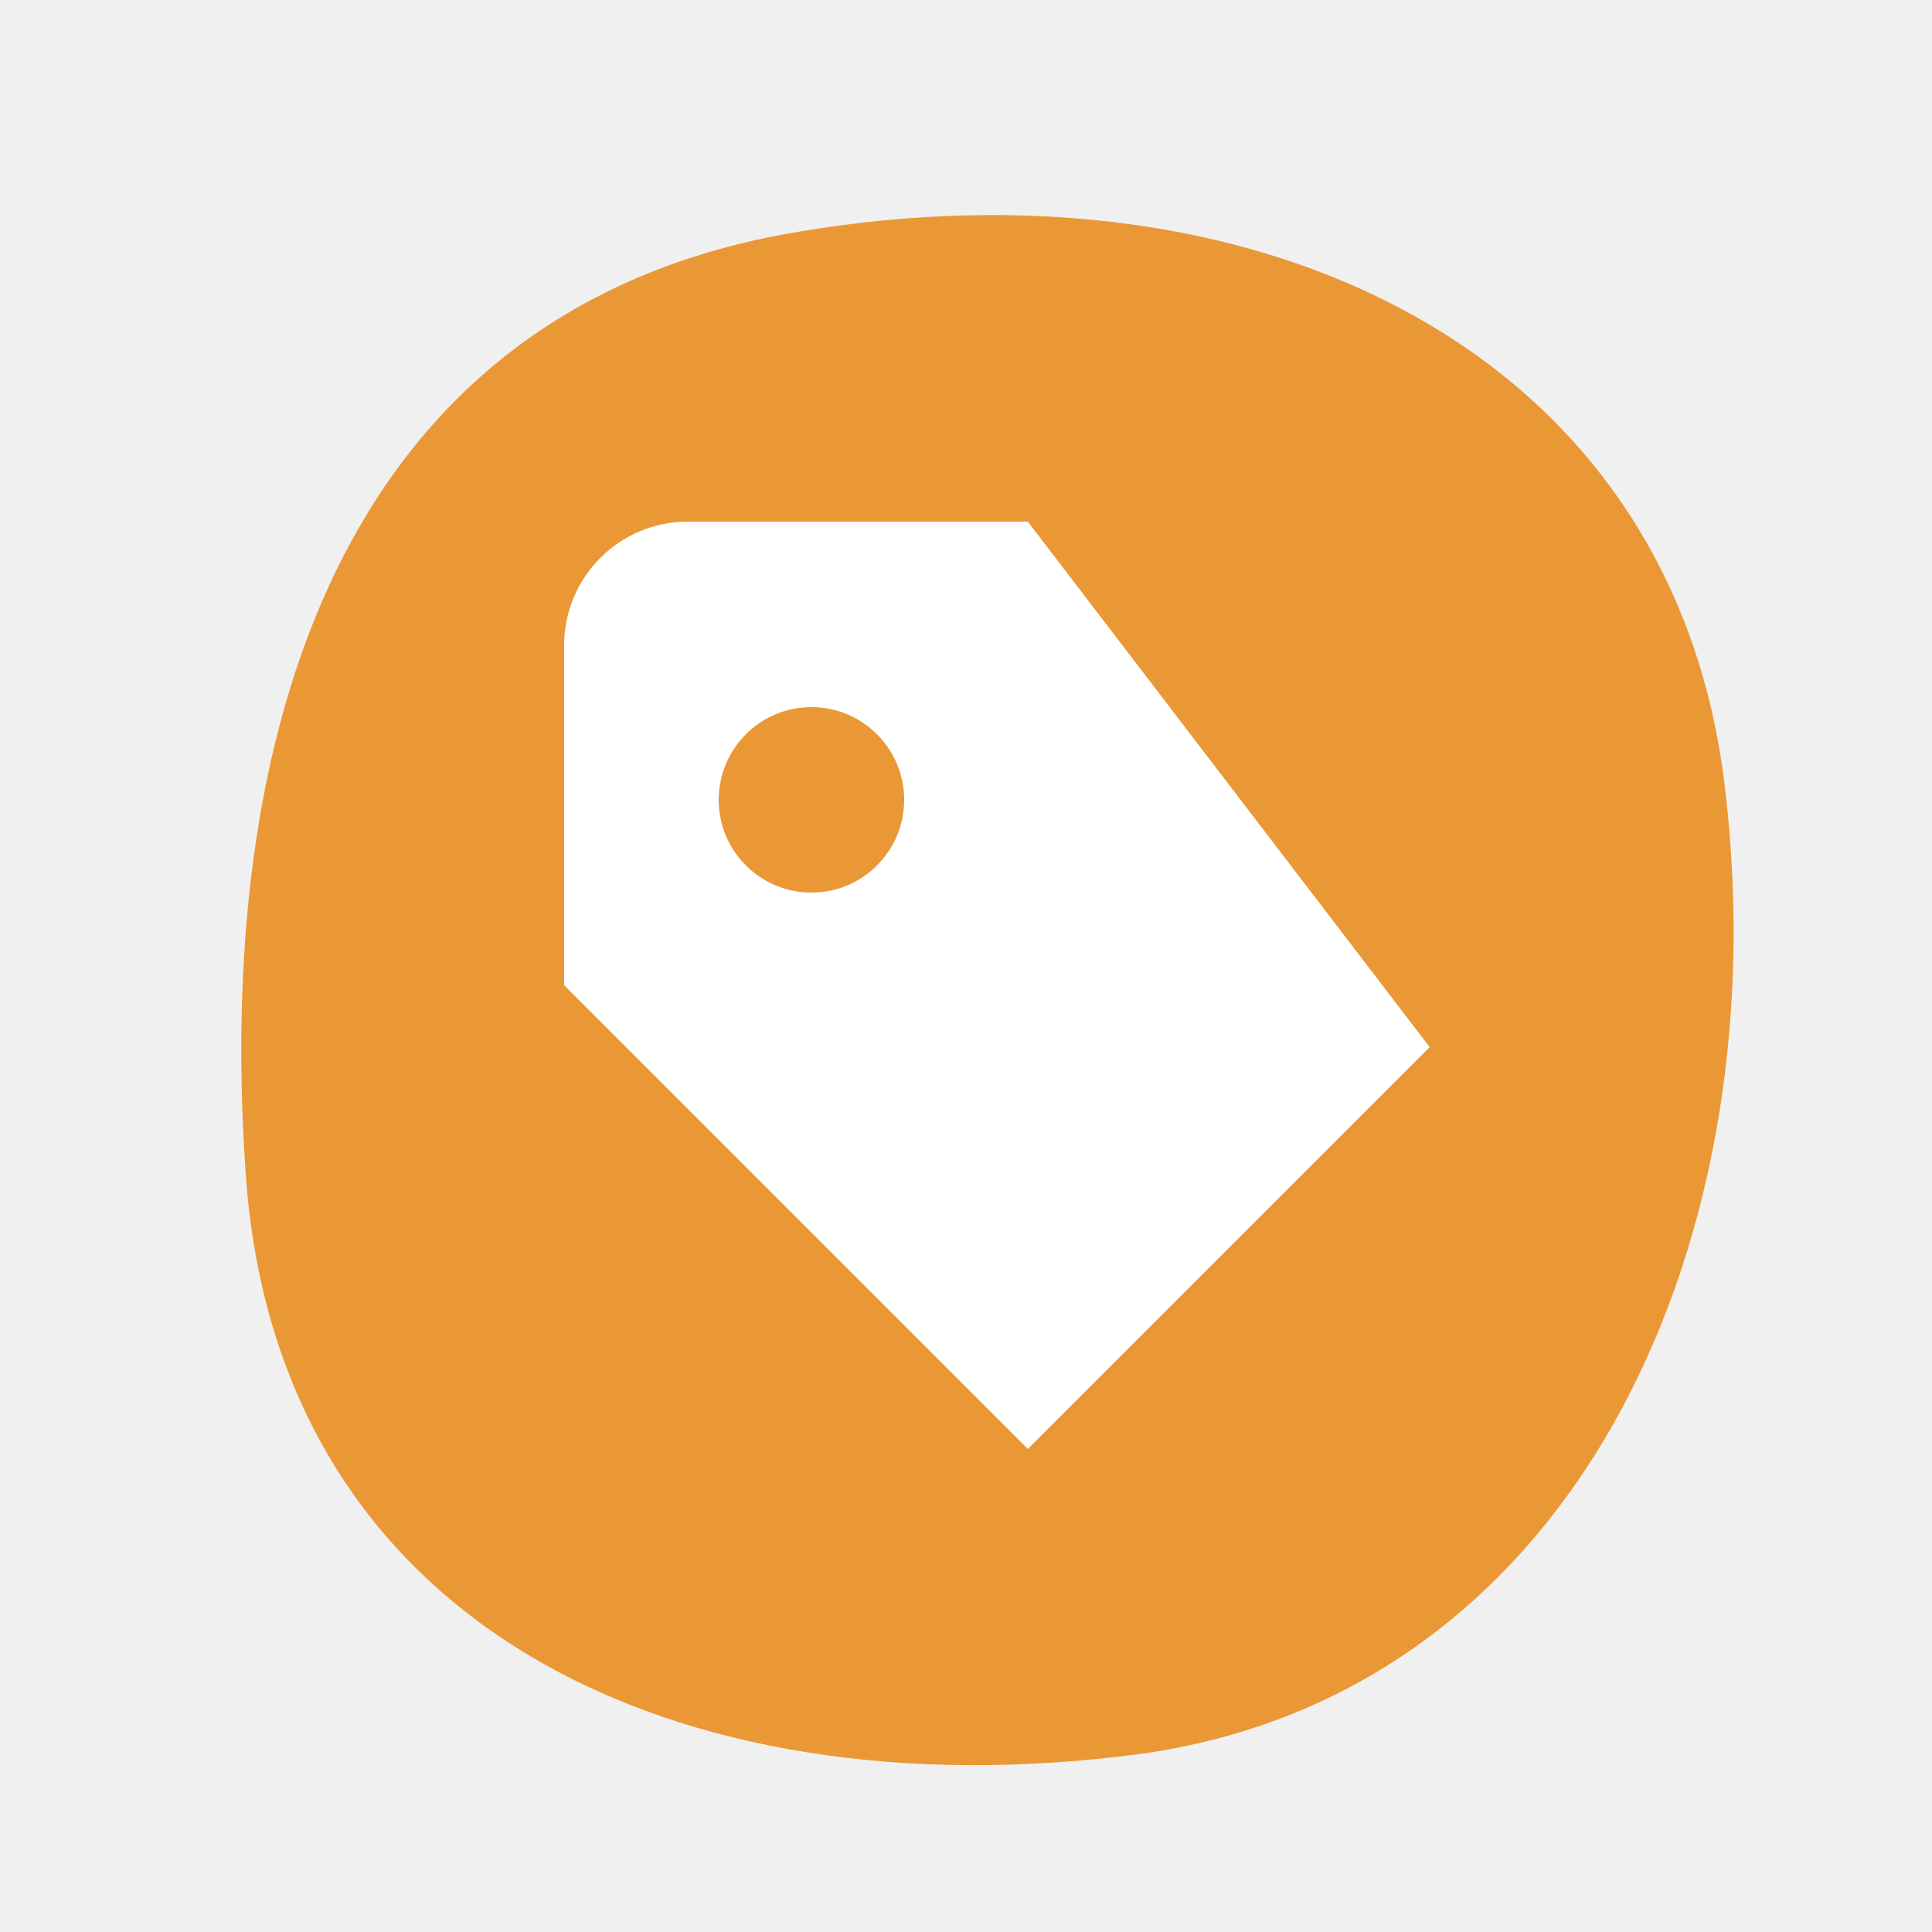
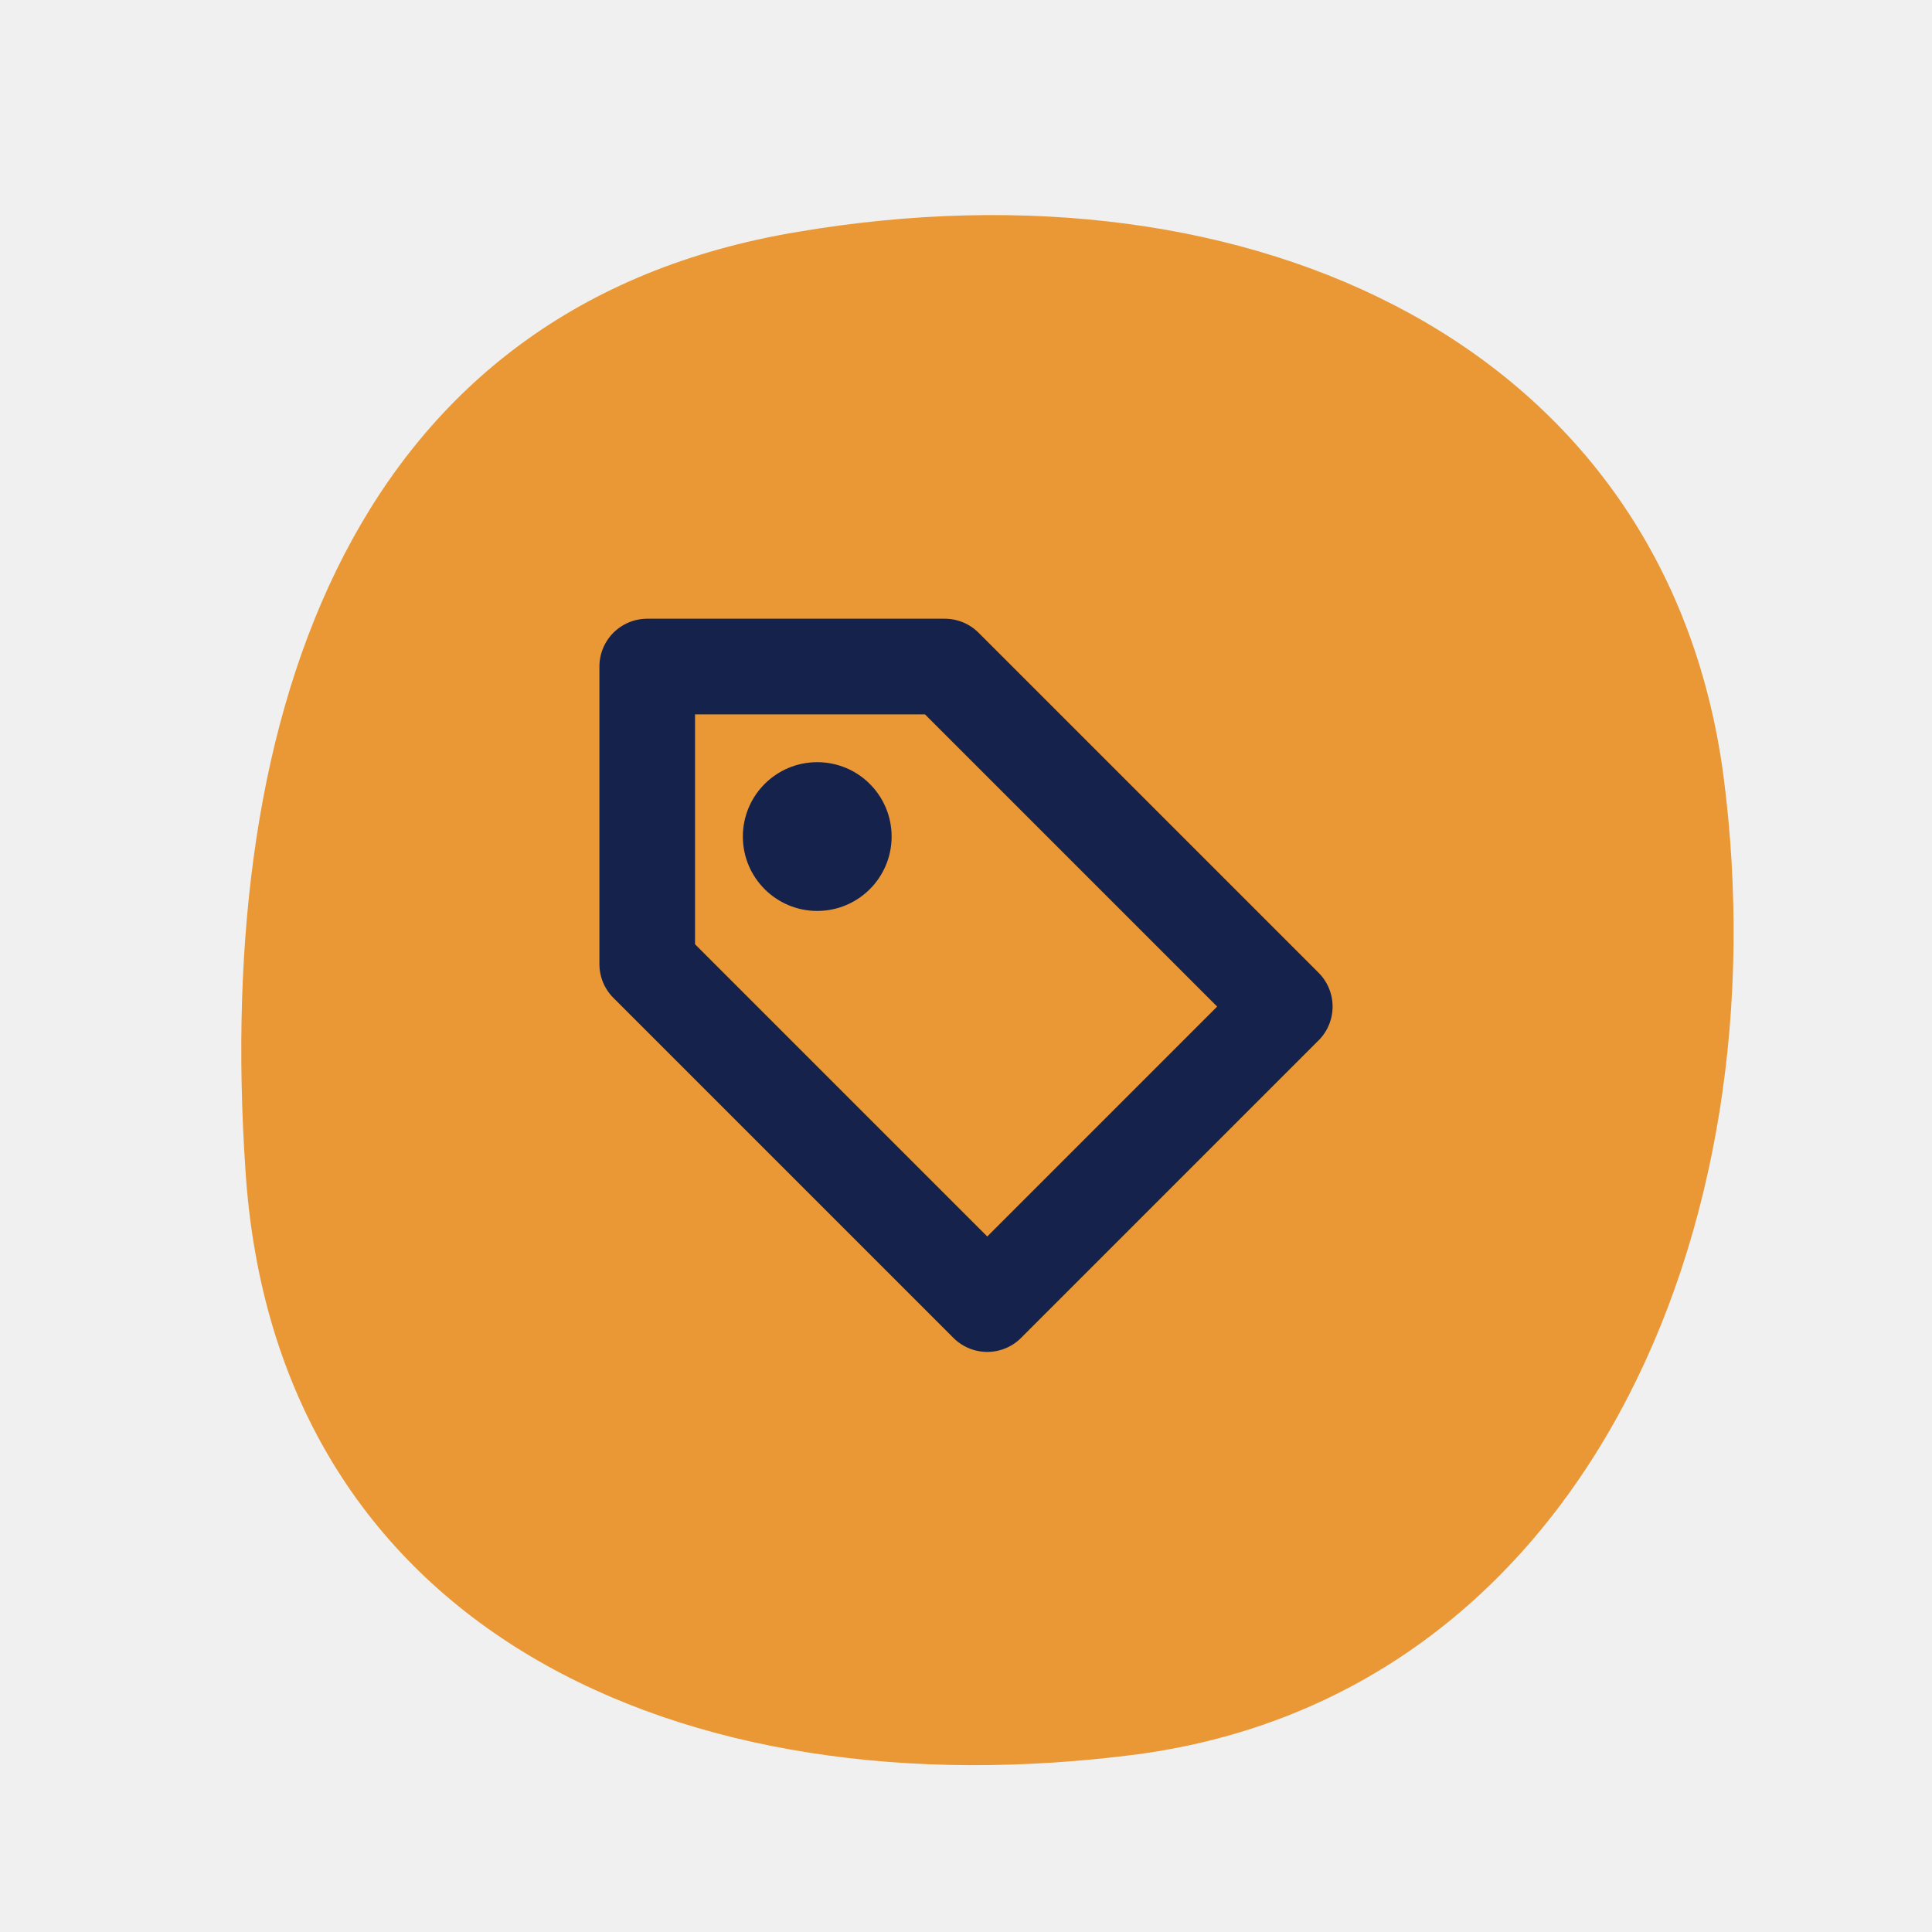
<svg xmlns="http://www.w3.org/2000/svg" viewBox="0 0 100 100">
  <path d="M41.3 12 C64.9 8 86.2 17.9 89.2 40.1 C92.3 63.8 81.8 87.7 58.9 90.8 C35.2 93.9 14.2 84.3 12.7 60.5 C11.1 36.6 18.4 15.8 41.3 12Z" fill="#EA9836" />
-   <g transform="translate(50 51) scale(.8) translate(-50 -50)">
-     <path d="M54 20H32a8 8 0 0 0-8 8v22l30 30 26-26L54 20z" fill="#fff" />
-     <circle cx="40" cy="38" r="6" fill="#EA9836" />
+   <g transform="translate(50 51) scale(2.2) translate(-12 -12)" fill="none" stroke="#14224C" stroke-width="2.25" stroke-linecap="round" stroke-linejoin="round">
+     <path d="M4.5 4.5h7l8 8-7 7-8-8z" />
+     <circle fill="#14224C" stroke="none" cx="8.5" cy="8.5" r="1.75" />
  </g>
</svg>
